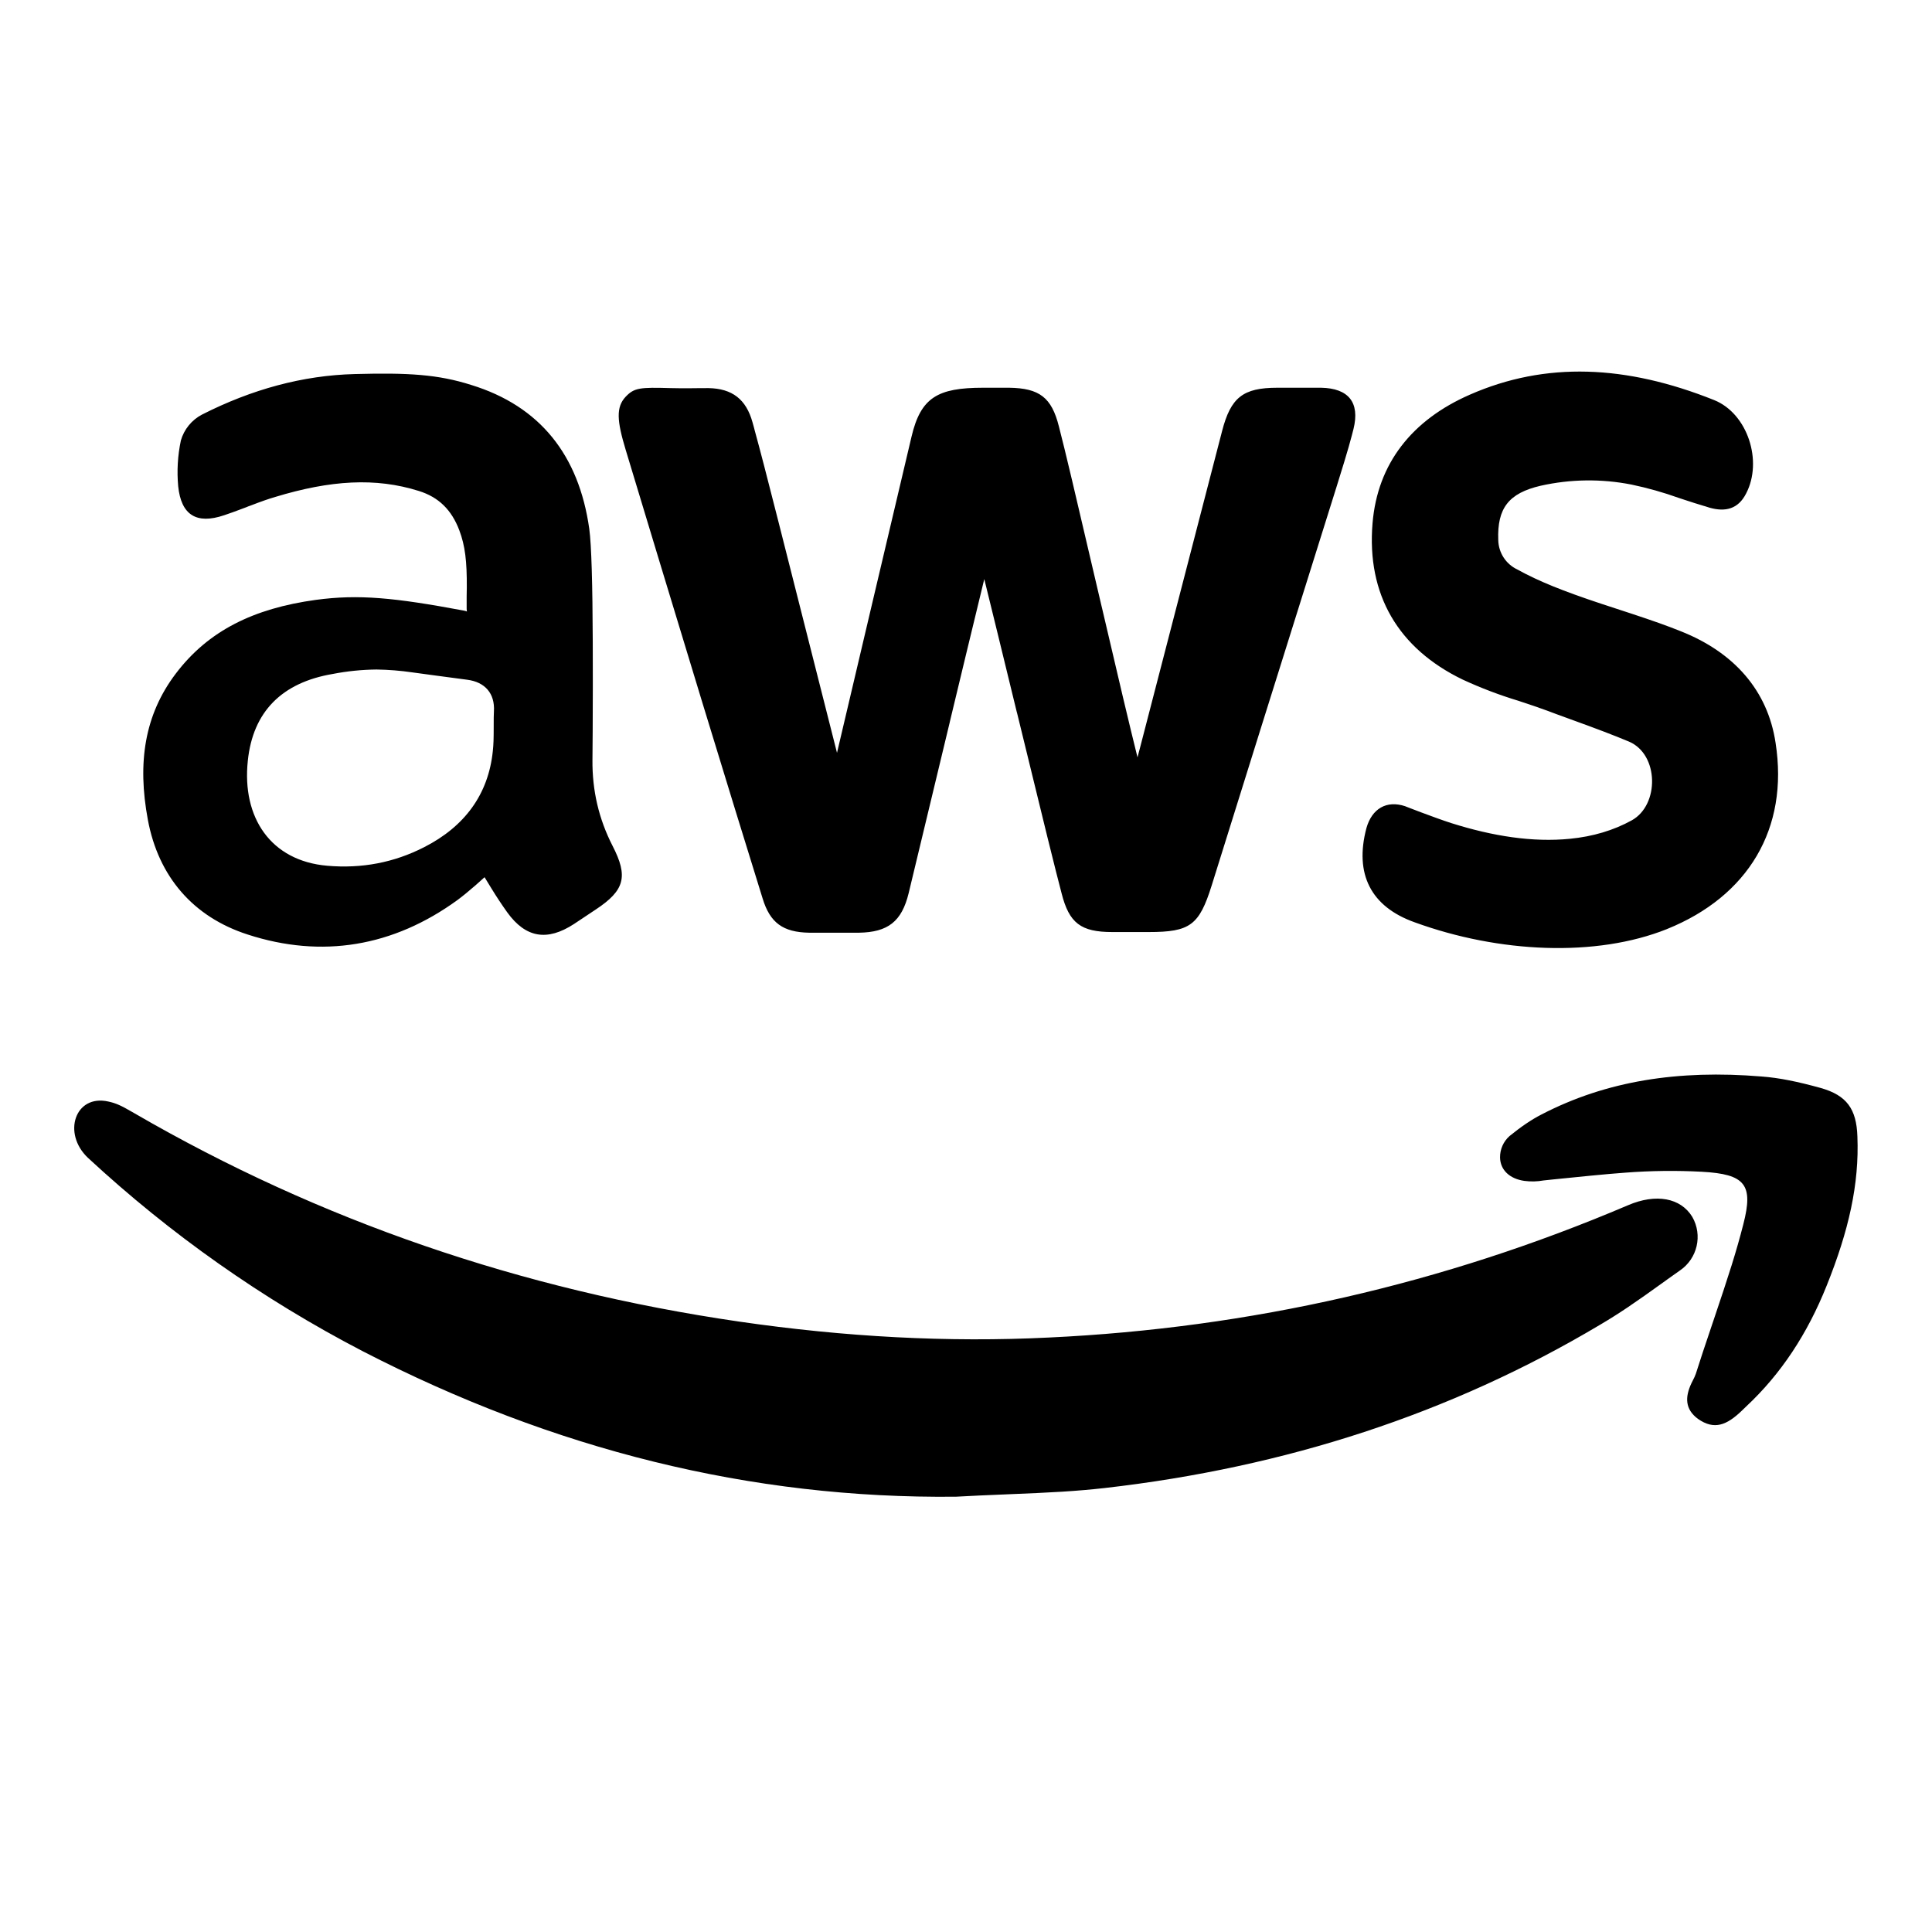
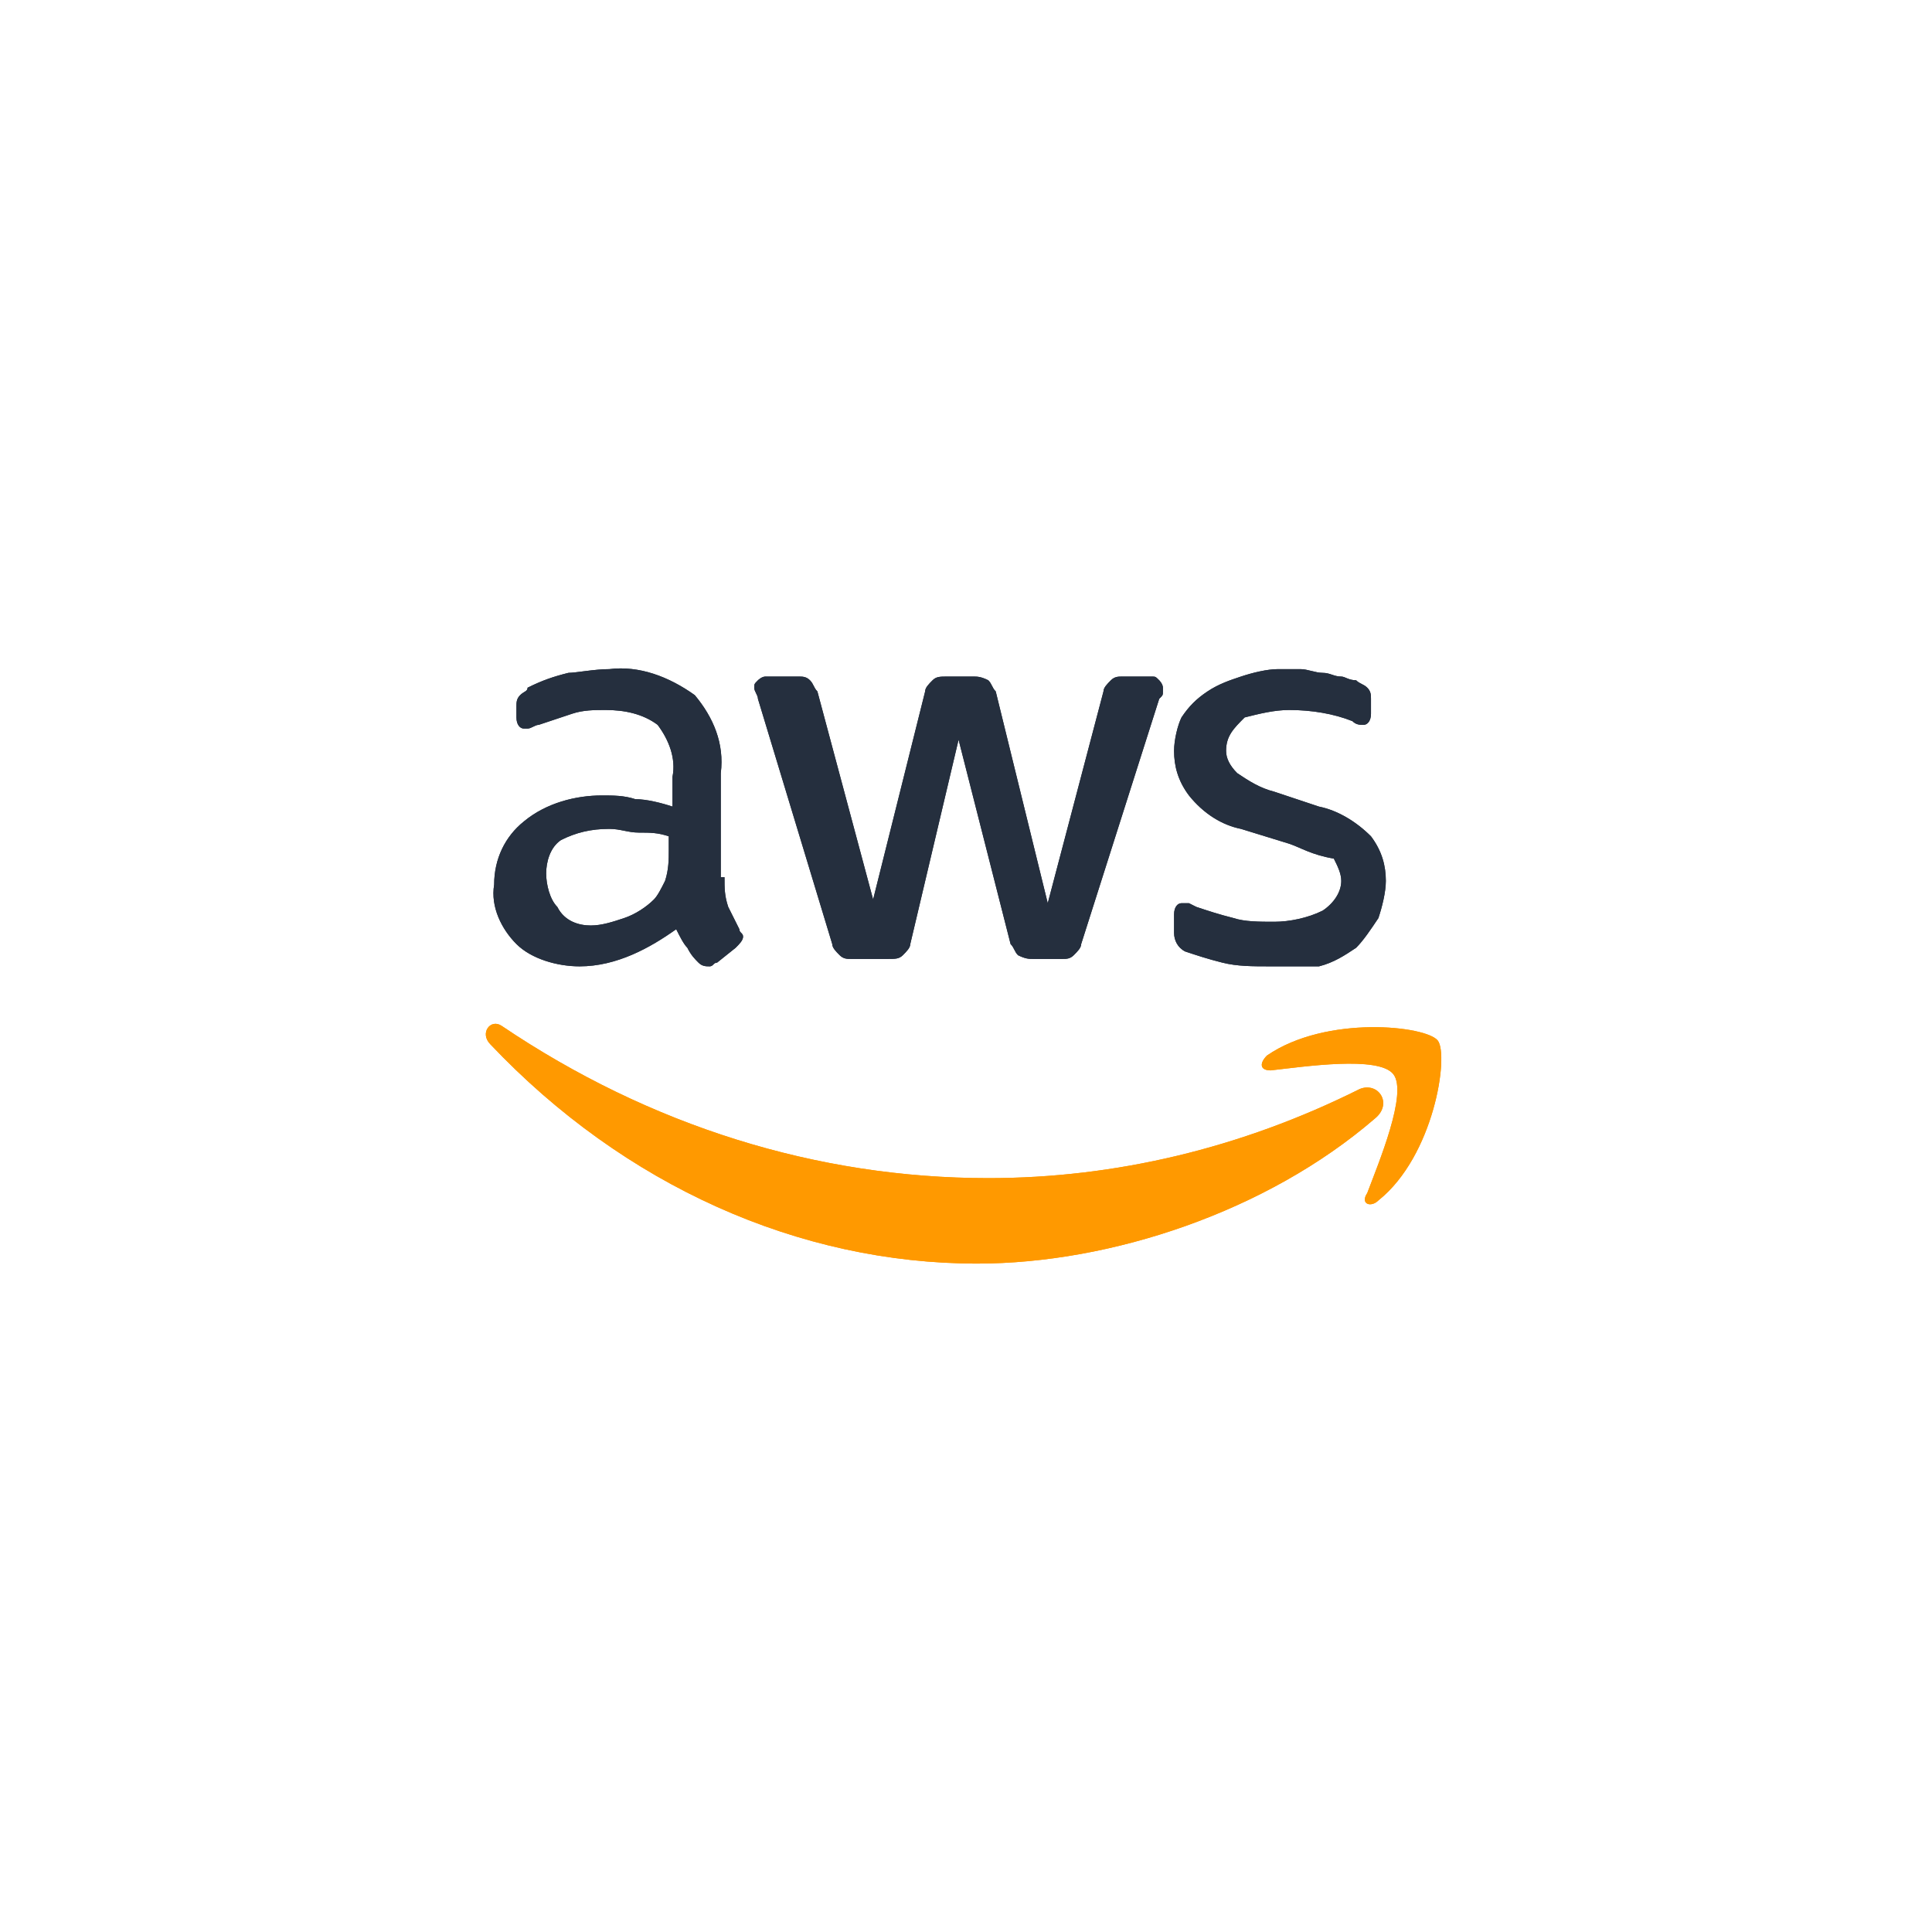
- <svg xmlns="http://www.w3.org/2000/svg" viewBox="0 0 1024 1024" version="1.1">
-   <path d="M503.454 382.464l-0.039 0.236a70726.774 70726.774 0 0 1-21.819 90.742c-3.663 14.966-10.949 20.677-26.388 20.913h-26.309c-13.863-0.236-20.795-5.199-24.734-18.274-8.94-28.751-19.574-63.33-32.295-104.96l-1.575-5.199-20.48-67.387-18.196-60.14c-4.608-15.242-5.238-22.607 0.039-28.16 4.529-4.726 7.483-5.002 23.906-4.529 2.914 0.079 5.829 0.079 9.767 0.079l3.308-0.039 6.892-0.039c12.564 0.236 19.929 5.908 23.316 18.117l0.788 2.836 0.394 1.536c2.993 10.91 5.986 22.41 12.682 48.798l30.917 122.014 18.314-77.785 21.189-89.797c4.884-20.756 13.863-25.915 37.888-25.915h13.903c15.99 0.236 22.449 5.159 26.309 20.48 3.938 15.36 7.089 28.83 22.607 95.232l0.315 1.3c8.507 36.51 14.572 62.11 18.747 78.887l1.733-6.617 43.087-166.282c4.608-17.881 11.106-23.001 29.263-23.001h23.237c14.454 0.276 20.638 7.719 17.172 21.819l-0.63 2.442-0.276 1.063c-1.969 7.483-4.017 14.336-14.297 46.986l-8.98 28.633a89542.144 89542.144 0 0 0-51.003 162.895c-6.617 21.071-11.422 24.655-33.398 24.655h-19.259c-16.66 0-22.882-4.687-26.9-20.598-3.151-11.934-9.177-36.234-23.631-95.705l-0.079-0.197c-8.113-33.28-13.509-55.532-17.25-70.577-7.444 30.72-12.446 51.358-18.235 75.54z m-251.471 86.804c-3.623 3.151-6.498 5.514-9.452 7.719-34.068 24.812-71.956 31.114-111.301 18.314-28.83-9.295-47.262-30.681-52.854-60.77-5.671-30.326-1.733-55.69 14.769-77.47 17.29-22.843 41.354-34.58 74.201-39.109 22.764-3.072 41.787-1.182 78.454 5.671 5.514 1.024 1.536 4.254 1.536-1.142v-6.38l0.079-4.726c0.079-13.785-0.866-22.095-3.978-30.326-4.096-10.831-10.949-17.566-21.465-20.834-22.922-7.207-46.789-5.711-76.012 3.151-3.742 1.103-7.365 2.363-13.194 4.608-1.142 0.394-1.142 0.394-2.245 0.866-5.632 2.127-8.389 3.151-11.737 4.254-14.572 4.923-22.764-0.039-24.34-15.36a81.605 81.605 0 0 1 1.418-24.261 22.489 22.489 0 0 1 11.225-13.745c26.388-13.391 53.366-20.756 80.857-21.465 28.79-0.788 44.347 0.236 61.755 5.75 36.51 11.225 57.108 37.179 62.622 76.249 1.182 8.625 1.733 29.578 1.851 59.904 0.079 14.966 0.039 30.681-0.039 47.262l-0.118 15.321c-0.158 16.226 3.348 31.271 10.634 45.529 8.428 16.345 6.459 23.631-8.901 33.792l-11.54 7.68c-14.178 9.216-25.521 7.404-35.328-6.144a214.961 214.961 0 0 1-8.389-12.682 1625.6 1625.6 0 0 1-3.663-5.986l-4.844 4.332zM247.729 360.29c-8.074-1.024-27.569-3.702-29.066-3.899a147.574 147.574 0 0 0-19.102-1.536 128.788 128.788 0 0 0-23.237 2.363c-26.939 4.569-42.299 20.007-44.977 46.001-3.19 30.09 12.13 53.09 42.142 55.65 18.196 1.575 35.328-1.654 51.318-9.846 21.425-10.91 34.028-27.924 36.391-50.885 0.394-3.702 0.473-6.538 0.473-12.839 0-4.214 0-6.026 0.118-8.271 0.591-9.452-4.726-15.518-14.06-16.738z m635.904 132.096c-37.73 15.124-89.167 12.721-133.829-3.545-23.237-8.271-32.02-25.6-25.561-49.979 2.914-10.24 10.634-14.848 20.559-11.54-1.457-0.512 15.754 6.183 24.537 8.98 21.819 6.892 43.047 10.24 62.779 8.271 12.052-1.182 23.04-4.411 32.807-9.807 14.651-8.192 14.375-34.855-1.457-41.669-8.507-3.545-15.951-6.38-30.917-11.815-6.302-2.284-9.216-3.348-12.603-4.647a400.66 400.66 0 0 0-13.154-4.529l-2.127-0.709a227.958 227.958 0 0 1-29.381-11.185c-34.265-16.542-50.964-45.135-47.813-82.865 2.639-31.744 20.953-54.745 51.515-68.135 40.29-17.723 82.983-15.793 129.536 2.836 17.762 7.129 25.915 32.374 16.935 49.546-4.214 8.271-11.028 9.846-19.377 7.483l-2.481-0.788-0.709-0.197a345.954 345.954 0 0 1-9.846-3.111l-3.23-1.063a188.652 188.652 0 0 0-25.127-7.089 116.854 116.854 0 0 0-48.128 0.63c-16.935 3.938-23.079 11.894-22.449 28.751a17.605 17.605 0 0 0 10.122 15.636c11.303 6.262 24.222 11.422 44.229 18.078l16.226 5.317c11.461 3.781 19.023 6.459 26.151 9.334 28.081 11.106 46.08 31.271 50.255 59.156 7.089 45.489-14.572 81.329-57.502 98.658z m-298.023 296.29c-14.927 1.654-26.9 2.363-53.721 3.426a1586.018 1586.018 0 0 0-25.206 1.182c-108.78 1.182-213.228-24.891-314.604-77.194a665.797 665.797 0 0 1-145.447-102.4c-13.785-12.997-6.814-33.831 10.791-29.854 4.096 0.866 6.971 2.245 12.603 5.514l1.3 0.748c98.304 56.99 204.997 93.538 320.315 110.356 56.399 8.192 110.868 11.106 164.234 8.468 106.732-5.041 209.132-28.436 306.964-70.105 14.966-6.42 27.963-3.899 34.107 6.144a21.465 21.465 0 0 1-6.577 28.436l-6.892 4.884-0.63 0.473c-16.935 12.209-24.812 17.526-34.974 23.513-78.927 46.986-166.439 75.461-262.302 86.41z m275.929-167.148c-5.317 0.394-10.831 0.866-18.117 1.575l-19.692 1.969-3.348 0.354-2.245 0.236a33.004 33.004 0 0 1-10.201 0.236c-7.759-1.103-12.721-5.75-12.879-12.327a14.966 14.966 0 0 1 5.002-11.422c5.986-4.844 11.422-8.625 17.054-11.5 34.383-17.802 72.468-23.71 116.539-20.086 9.452 0.709 19.18 2.718 31.429 6.105 13.706 3.899 18.905 11.106 19.377 25.679 1.024 25.246-4.569 49.94-16.305 79.124-10.161 25.403-24.143 46.75-42.732 64.079l-2.284 2.206c-7.956 7.641-14.572 10.319-23.158 4.293-6.892-5.081-6.971-11.5-3.466-18.944l0.866-1.733a23.079 23.079 0 0 0 1.457-3.269c2.363-7.483 4.49-13.863 8.783-26.585l0.354-1.024c8.665-25.679 12.327-37.179 16.03-51.633 5.435-21.031 1.024-26.545-21.977-27.806a312.32 312.32 0 0 0-40.487 0.473z" p-id="2610" />
+ <svg xmlns="http://www.w3.org/2000/svg" t="1698740473453" class="icon" viewBox="0 0 3324 1024" version="1.1" p-id="1512" width="200" height="200">
+   <path d="M1246.507 359.196c0 19.177 0 31.962 6.392 51.139l19.177 38.354c0 6.392 6.392 6.392 6.392 12.785s-6.392 12.785-12.785 19.177l-31.962 25.569c-6.392 0-6.392 6.392-12.785 6.392s-12.785 0-19.177-6.392c-6.392-6.392-12.785-12.785-19.177-25.569-6.392-6.392-12.785-19.177-19.177-31.962-44.746 31.962-102.278 63.923-166.201 63.923-38.354 0-83.1-12.785-108.67-38.354-25.569-25.569-44.746-63.923-38.354-102.278 0-44.746 19.177-83.1 51.139-108.67 38.354-31.962 89.493-44.746 134.239-44.746 19.177 0 38.354 0 57.531 6.392 19.177 0 44.746 6.392 63.923 12.785v-51.139c6.392-31.962-6.392-63.923-25.569-89.493-25.569-19.177-57.531-25.569-89.493-25.569-19.177 0-38.354 0-57.531 6.392l-57.531 19.177c-6.392 0-12.785 6.392-19.177 6.392h-6.392c-6.392 0-12.785-6.392-12.785-19.177V65.148c0-6.392 0-12.785 6.392-19.177 6.392-6.392 12.785-6.392 12.785-12.785 25.569-12.785 44.746-19.177 70.316-25.569 12.785 0 44.746-6.392 70.316-6.392 51.139-6.392 102.278 12.785 147.024 44.746 31.962 38.354 51.139 83.1 44.746 134.239v178.986z m-230.124 83.1c19.177 0 38.354-6.392 57.531-12.785 19.177-6.392 38.354-19.177 51.139-31.962 6.392-6.392 12.785-19.177 19.177-31.962 6.392-19.177 6.392-38.354 6.392-51.139v-25.569c-19.177-6.392-31.962-6.392-51.139-6.392-19.177 0-31.962-6.392-51.139-6.392-31.962 0-57.531 6.392-83.1 19.177-19.177 12.785-25.569 38.354-25.569 57.531 0 19.177 6.392 44.746 19.177 57.531 12.785 25.569 38.354 31.962 57.531 31.962z m447.464 57.531c-6.392 0-12.785 0-19.177-6.392-6.392-6.392-12.785-12.785-12.785-19.177l-127.847-421.895c0-6.392-6.392-12.785-6.392-19.177 0-6.392 0-6.392 6.392-12.785 0 0 6.392-6.392 12.785-6.392h57.531c6.392 0 12.785 0 19.177 6.392 6.392 6.392 6.392 12.785 12.785 19.177l95.885 357.971L1591.694 39.579c0-6.392 6.392-12.785 12.785-19.177 6.392-6.392 12.785-6.392 25.569-6.392h44.746c6.392 0 12.785 0 25.569 6.392 6.392 6.392 6.392 12.785 12.785 19.177l89.493 364.364L1898.527 39.579c0-6.392 6.392-12.785 12.785-19.177 6.392-6.392 12.785-6.392 19.177-6.392h51.139c6.392 0 6.392 0 12.785 6.392 0 0 6.392 6.392 6.392 12.785v6.392c0 6.392 0 6.392-6.392 12.785l-134.239 421.895c0 6.392-6.392 12.785-12.785 19.177-6.392 6.392-12.785 6.392-19.177 6.392h-51.139c-6.392 0-12.785 0-25.569-6.392-6.392-6.392-6.392-12.785-12.785-19.177l-89.493-351.579-83.1 351.579c0 6.392-6.392 12.785-12.785 19.177-6.392 6.392-12.785 6.392-25.569 6.392h-63.923z m722.335 12.785c-31.962 0-57.531 0-83.1-6.392s-44.746-12.785-63.923-19.177c-12.785-6.392-19.177-19.177-19.177-31.962v-31.962c0-12.785 6.392-19.177 12.785-19.177h12.785l12.785 6.392c19.177 6.392 38.354 12.785 63.923 19.177 19.177 6.392 44.746 6.392 70.316 6.392 25.569 0 57.531-6.392 83.1-19.177 19.177-12.785 31.962-31.962 31.962-51.139 0-12.785-6.392-25.569-12.785-38.354-38.354-6.392-57.531-19.177-76.708-25.569l-83.1-25.569c-31.962-6.392-63.923-25.569-89.493-57.531-19.177-25.569-25.569-51.139-25.569-76.708 0-19.177 6.392-44.746 12.785-57.531 12.785-19.177 25.569-31.962 44.746-44.746 19.177-12.785 38.354-19.177 57.531-25.569 19.177-6.392 44.746-12.785 63.923-12.785h38.354c12.785 0 25.569 6.392 38.354 6.392 12.785 0 19.177 6.392 31.962 6.392 6.392 0 12.785 6.392 25.569 6.392 6.392 6.392 12.785 6.392 19.177 12.785 6.392 6.392 6.392 12.785 6.392 19.177v25.569c0 12.785-6.392 19.177-12.785 19.177s-12.785 0-19.177-6.392c-31.962-12.785-70.316-19.177-108.67-19.177-25.569 0-51.139 6.392-76.708 12.785-19.177 19.177-31.962 31.962-31.962 57.531 0 12.785 6.392 25.569 19.177 38.354 19.177 12.785 38.354 25.569 63.923 31.962l76.708 25.569c31.962 6.392 63.923 25.569 89.493 51.139 19.177 25.569 25.569 51.139 25.569 76.708 0 19.177-6.392 44.746-12.785 63.923-12.785 19.177-25.569 38.354-38.354 51.139-19.177 12.785-38.354 25.569-63.923 31.962h-83.1z" fill="#252F3E" p-id="1513" />
+   <path d="M2365.168 774.699c-185.378 159.809-453.857 249.301-683.981 249.301-306.833 0-607.273-134.239-837.397-377.148-19.177-19.177 0-44.746 19.177-31.962 255.694 172.593 543.349 262.086 837.397 262.086 217.34 0 434.679-51.139 639.235-153.416 31.962-12.785 57.531 25.569 25.569 51.139z" fill="#FF9900" p-id="1514" />
+   <path d="M2397.129 697.99c-25.569-31.962-153.416-12.785-210.947-6.392-19.177 0-19.177-12.785-6.392-25.569 102.278-70.316 274.871-51.139 294.048-25.569 19.177 25.569-6.392 198.163-102.278 274.871-12.785 12.785-31.962 6.392-19.177-12.785 19.177-51.139 70.316-172.593 44.746-204.555z" fill="#FF9900" p-id="1515" />
+   <path d="M1246.507 359.196c0 19.177 0 31.962 6.392 51.139l19.177 38.354c0 6.392 6.392 6.392 6.392 12.785s-6.392 12.785-12.785 19.177l-31.962 25.569c-6.392 0-6.392 6.392-12.785 6.392s-12.785 0-19.177-6.392c-6.392-6.392-12.785-12.785-19.177-25.569-6.392-6.392-12.785-19.177-19.177-31.962-44.746 31.962-102.278 63.923-166.201 63.923-38.354 0-83.1-12.785-108.67-38.354-25.569-25.569-44.746-63.923-38.354-102.278 0-44.746 19.177-83.1 51.139-108.67 38.354-31.962 89.493-44.746 134.239-44.746 19.177 0 38.354 0 57.531 6.392 19.177 0 44.746 6.392 63.923 12.785v-51.139c6.392-31.962-6.392-63.923-25.569-89.493-25.569-19.177-57.531-25.569-89.493-25.569-19.177 0-38.354 0-57.531 6.392l-57.531 19.177c-6.392 0-12.785 6.392-19.177 6.392h-6.392c-6.392 0-12.785-6.392-12.785-19.177V65.148c0-6.392 0-12.785 6.392-19.177 6.392-6.392 12.785-6.392 12.785-12.785 25.569-12.785 44.746-19.177 70.316-25.569 12.785 0 44.746-6.392 70.316-6.392 51.139-6.392 102.278 12.785 147.024 44.746 31.962 38.354 51.139 83.1 44.746 134.239v178.986z m-230.124 83.1c19.177 0 38.354-6.392 57.531-12.785 19.177-6.392 38.354-19.177 51.139-31.962 6.392-6.392 12.785-19.177 19.177-31.962 6.392-19.177 6.392-38.354 6.392-51.139v-25.569c-19.177-6.392-31.962-6.392-51.139-6.392-19.177 0-31.962-6.392-51.139-6.392-31.962 0-57.531 6.392-83.1 19.177-19.177 12.785-25.569 38.354-25.569 57.531 0 19.177 6.392 44.746 19.177 57.531 12.785 25.569 38.354 31.962 57.531 31.962z m447.464 57.531c-6.392 0-12.785 0-19.177-6.392-6.392-6.392-12.785-12.785-12.785-19.177l-127.847-421.895c0-6.392-6.392-12.785-6.392-19.177 0-6.392 0-6.392 6.392-12.785 0 0 6.392-6.392 12.785-6.392h57.531c6.392 0 12.785 0 19.177 6.392 6.392 6.392 6.392 12.785 12.785 19.177l95.885 357.971L1591.694 39.579c0-6.392 6.392-12.785 12.785-19.177 6.392-6.392 12.785-6.392 25.569-6.392h44.746c6.392 0 12.785 0 25.569 6.392 6.392 6.392 6.392 12.785 12.785 19.177l89.493 364.364L1898.527 39.579c0-6.392 6.392-12.785 12.785-19.177 6.392-6.392 12.785-6.392 19.177-6.392h51.139c6.392 0 6.392 0 12.785 6.392 0 0 6.392 6.392 6.392 12.785v6.392c0 6.392 0 6.392-6.392 12.785l-134.239 421.895c0 6.392-6.392 12.785-12.785 19.177-6.392 6.392-12.785 6.392-19.177 6.392h-51.139c-6.392 0-12.785 0-25.569-6.392-6.392-6.392-6.392-12.785-12.785-19.177l-89.493-351.579-83.1 351.579c0 6.392-6.392 12.785-12.785 19.177-6.392 6.392-12.785 6.392-25.569 6.392h-63.923z m722.335 12.785c-31.962 0-57.531 0-83.1-6.392s-44.746-12.785-63.923-19.177c-12.785-6.392-19.177-19.177-19.177-31.962v-31.962c0-12.785 6.392-19.177 12.785-19.177h12.785l12.785 6.392c19.177 6.392 38.354 12.785 63.923 19.177 19.177 6.392 44.746 6.392 70.316 6.392 25.569 0 57.531-6.392 83.1-19.177 19.177-12.785 31.962-31.962 31.962-51.139 0-12.785-6.392-25.569-12.785-38.354-38.354-6.392-57.531-19.177-76.708-25.569l-83.1-25.569c-31.962-6.392-63.923-25.569-89.493-57.531-19.177-25.569-25.569-51.139-25.569-76.708 0-19.177 6.392-44.746 12.785-57.531 12.785-19.177 25.569-31.962 44.746-44.746 19.177-12.785 38.354-19.177 57.531-25.569 19.177-6.392 44.746-12.785 63.923-12.785h38.354c12.785 0 25.569 6.392 38.354 6.392 12.785 0 19.177 6.392 31.962 6.392 6.392 0 12.785 6.392 25.569 6.392 6.392 6.392 12.785 6.392 19.177 12.785 6.392 6.392 6.392 12.785 6.392 19.177v25.569c0 12.785-6.392 19.177-12.785 19.177s-12.785 0-19.177-6.392c-31.962-12.785-70.316-19.177-108.67-19.177-25.569 0-51.139 6.392-76.708 12.785-19.177 19.177-31.962 31.962-31.962 57.531 0 12.785 6.392 25.569 19.177 38.354 19.177 12.785 38.354 25.569 63.923 31.962l76.708 25.569c31.962 6.392 63.923 25.569 89.493 51.139 19.177 25.569 25.569 51.139 25.569 76.708 0 19.177-6.392 44.746-12.785 63.923-12.785 19.177-25.569 38.354-38.354 51.139-19.177 12.785-38.354 25.569-63.923 31.962h-83.1z" fill="#252F3E" p-id="1516" />
+   <path d="M2365.168 774.699c-185.378 159.809-453.857 249.301-683.981 249.301-306.833 0-607.273-134.239-837.397-377.148-19.177-19.177 0-44.746 19.177-31.962 255.694 172.593 543.349 262.086 837.397 262.086 217.34 0 434.679-51.139 639.235-153.416 31.962-12.785 57.531 25.569 25.569 51.139z" fill="#FF9900" p-id="1517" />
+   <path d="M2397.129 697.99c-25.569-31.962-153.416-12.785-210.947-6.392-19.177 0-19.177-12.785-6.392-25.569 102.278-70.316 274.871-51.139 294.048-25.569 19.177 25.569-6.392 198.163-102.278 274.871-12.785 12.785-31.962 6.392-19.177-12.785 19.177-51.139 70.316-172.593 44.746-204.555z" fill="#FF9900" p-id="1518" />
</svg>
